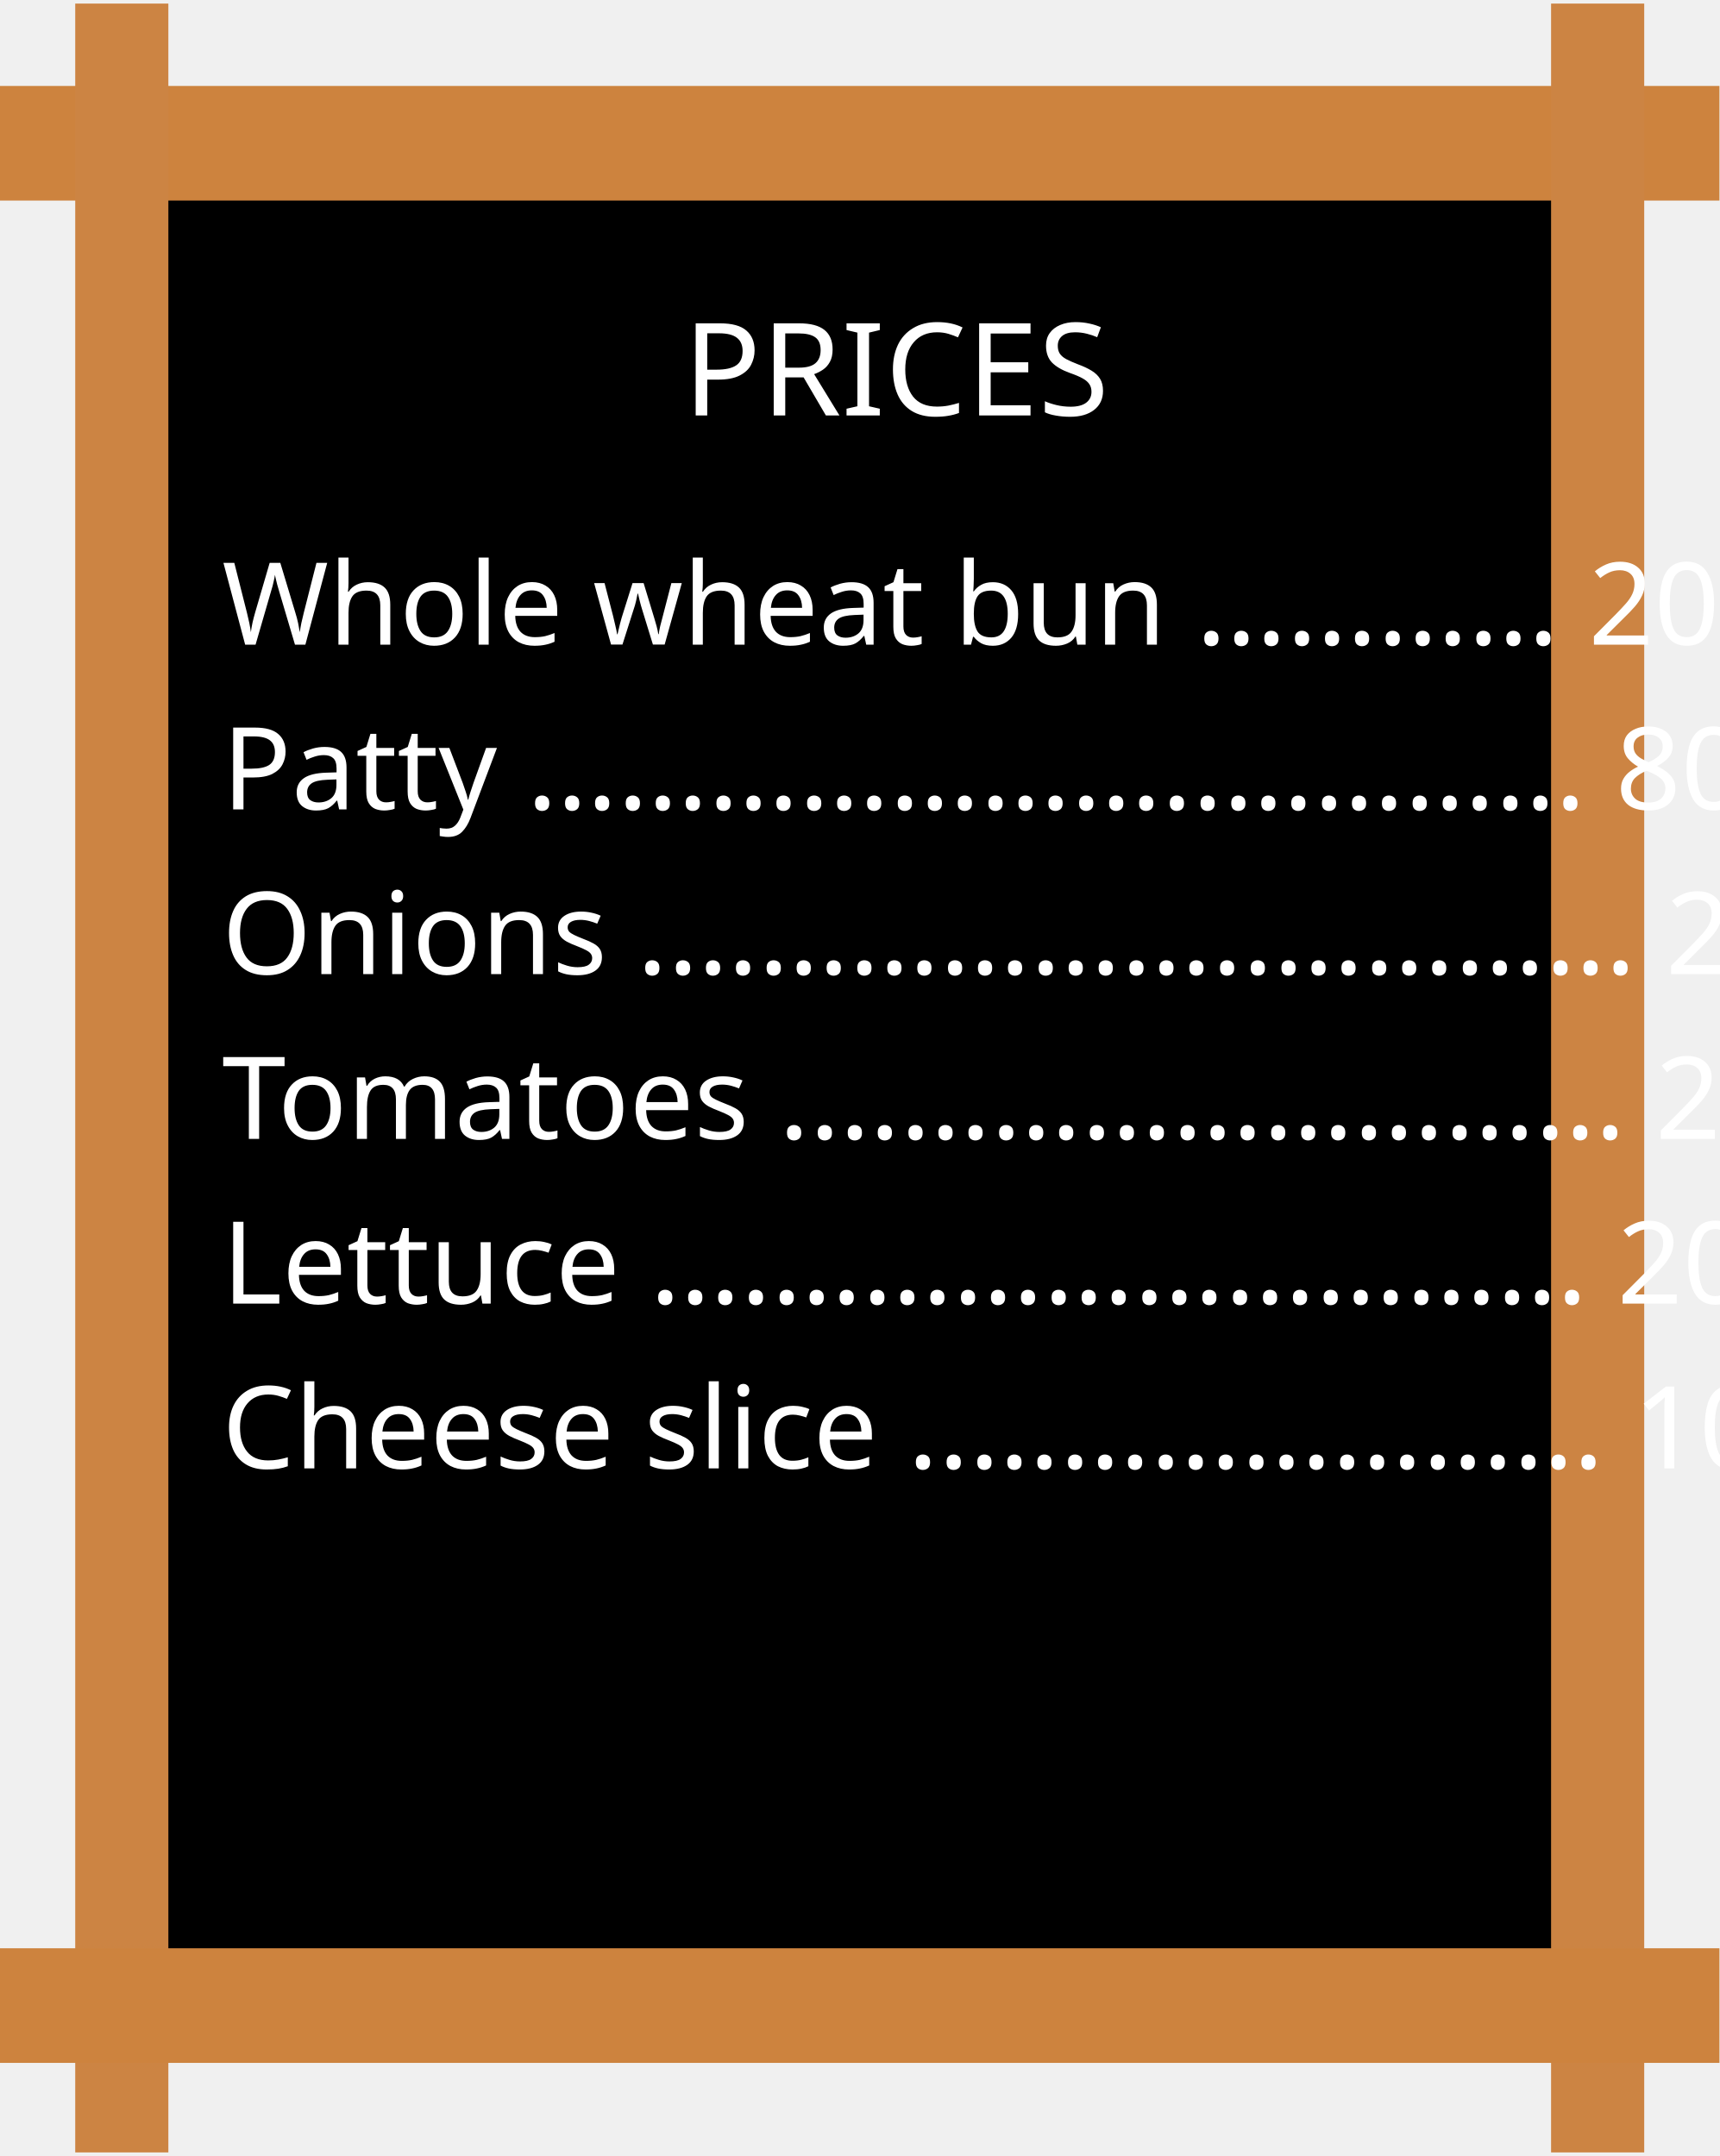
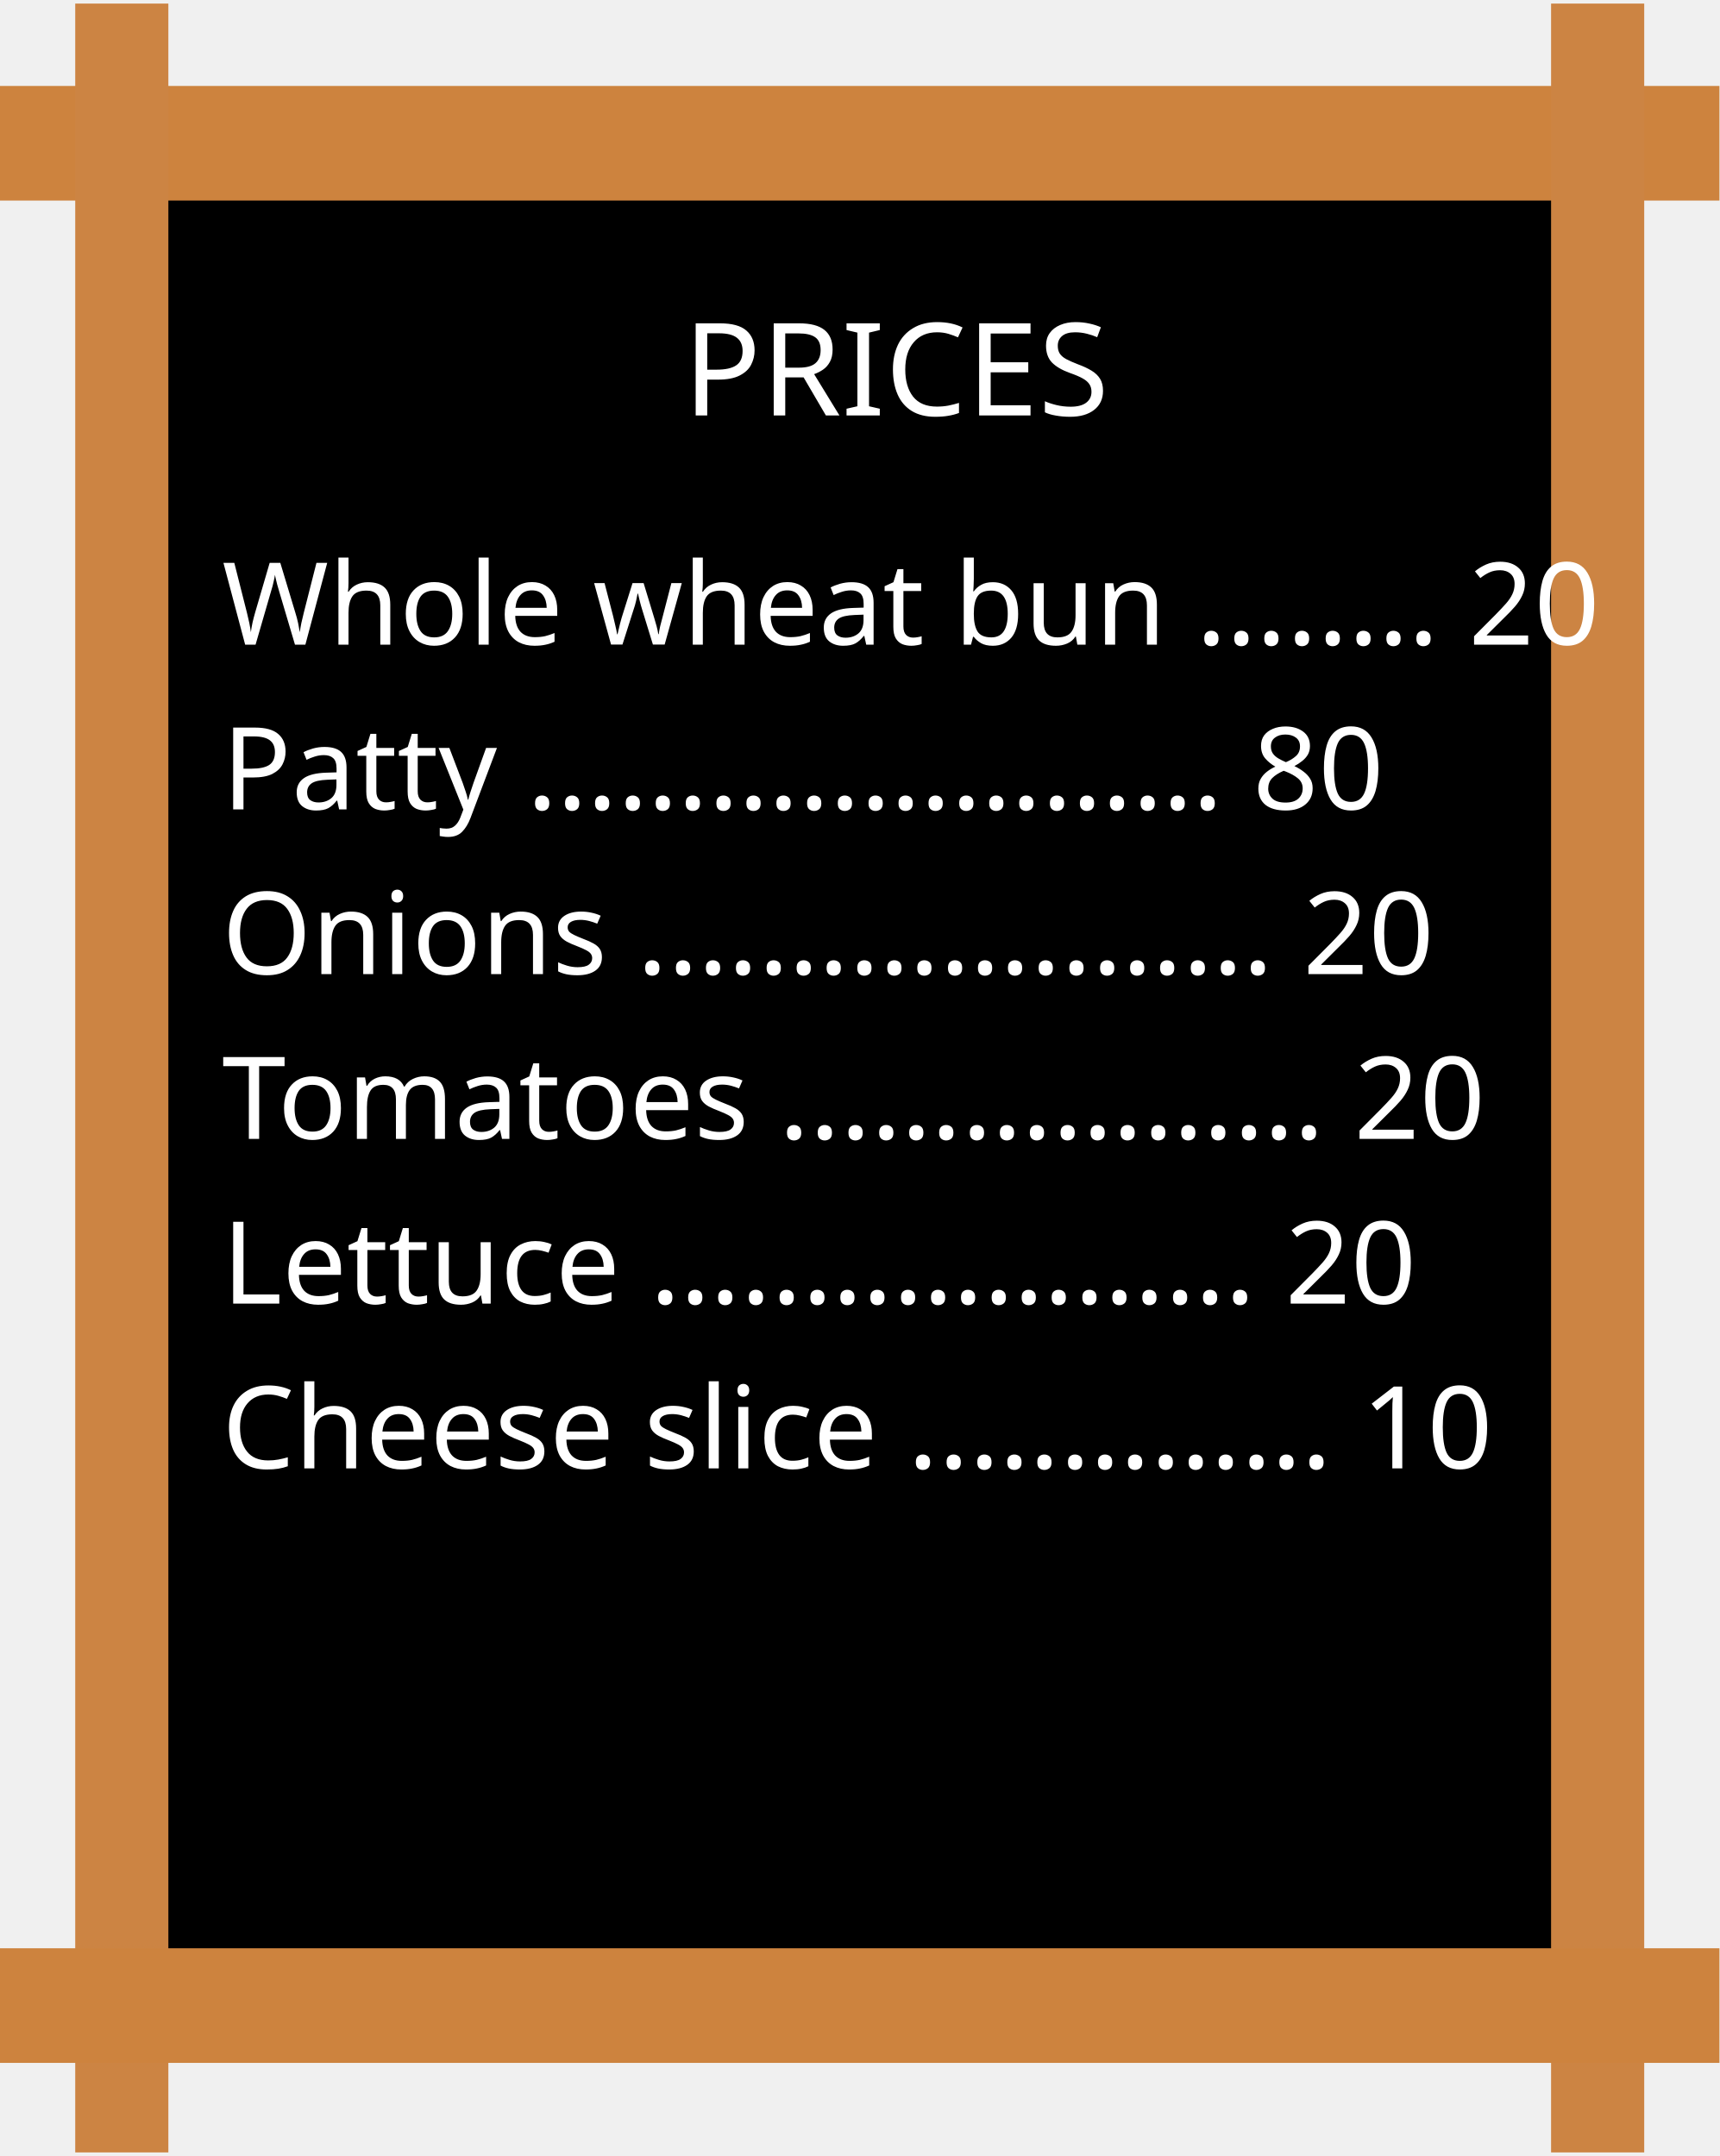
<svg xmlns="http://www.w3.org/2000/svg" width="240" height="301" viewBox="0 0 240 301">
  <g fill="none" fill-rule="evenodd">
    <path fill="#000" d="M18 21h205v260H18z" />
    <path fill="#CD833E" d="M0 12h240v16H0z" />
    <path fill="#CC8443" d="M23.5.5v300h-13V.5zM229.5.5v300h-13V.5z" />
    <path fill="#CD833E" d="M0 272h240v16H0z" />
    <text fill="#FFF" font-family="MarkerFelt-Thin, Marker Felt" font-size="18" font-weight="300">
      <tspan x="95.354" y="58">PRICES</tspan>
    </text>
    <text fill="#FFF" font-family="MarkerFelt-Thin, Marker Felt" font-size="16" font-weight="300">
-       <tspan x="31" y="90">Whole wheat bun ………… 20</tspan>
+       <tspan x="31" y="90">Whole wheat bun …..… 20</tspan>
    </text>
    <text fill="#FFF" font-family="MarkerFelt-Thin, Marker Felt" font-size="16" font-weight="300">
-       <tspan x="31" y="113">Patty …………………..………… 80</tspan>
+       <tspan x="31" y="113">Patty ………..………… 80</tspan>
    </text>
    <text fill="#FFF" font-family="MarkerFelt-Thin, Marker Felt" font-size="16" font-weight="300">
-       <tspan x="31" y="136">Onions .………………..………… 20</tspan>
+       <tspan x="31" y="136">Onions .…………..…… 20</tspan>
    </text>
    <text fill="#FFF" font-family="MarkerFelt-Thin, Marker Felt" font-size="16" font-weight="300">
-       <tspan x="31" y="159">Tomatoes .……………………… 20</tspan>
+       <tspan x="31" y="159">Tomatoes ...…………… 20</tspan>
    </text>
    <text fill="#FFF" font-family="MarkerFelt-Thin, Marker Felt" font-size="16" font-weight="300">
-       <tspan x="31" y="182">Lettuce ….……………………… 20</tspan>
+       <tspan x="31" y="182">Lettuce …..…………… 20</tspan>
    </text>
    <text fill="#FFF" font-family="MarkerFelt-Thin, Marker Felt" font-size="16" font-weight="300">
-       <tspan x="31" y="205">Cheese slice ..………………… 10</tspan>
+       <tspan x="31" y="205">Cheese slice ..………… 10</tspan>
    </text>
  </g>
</svg>
